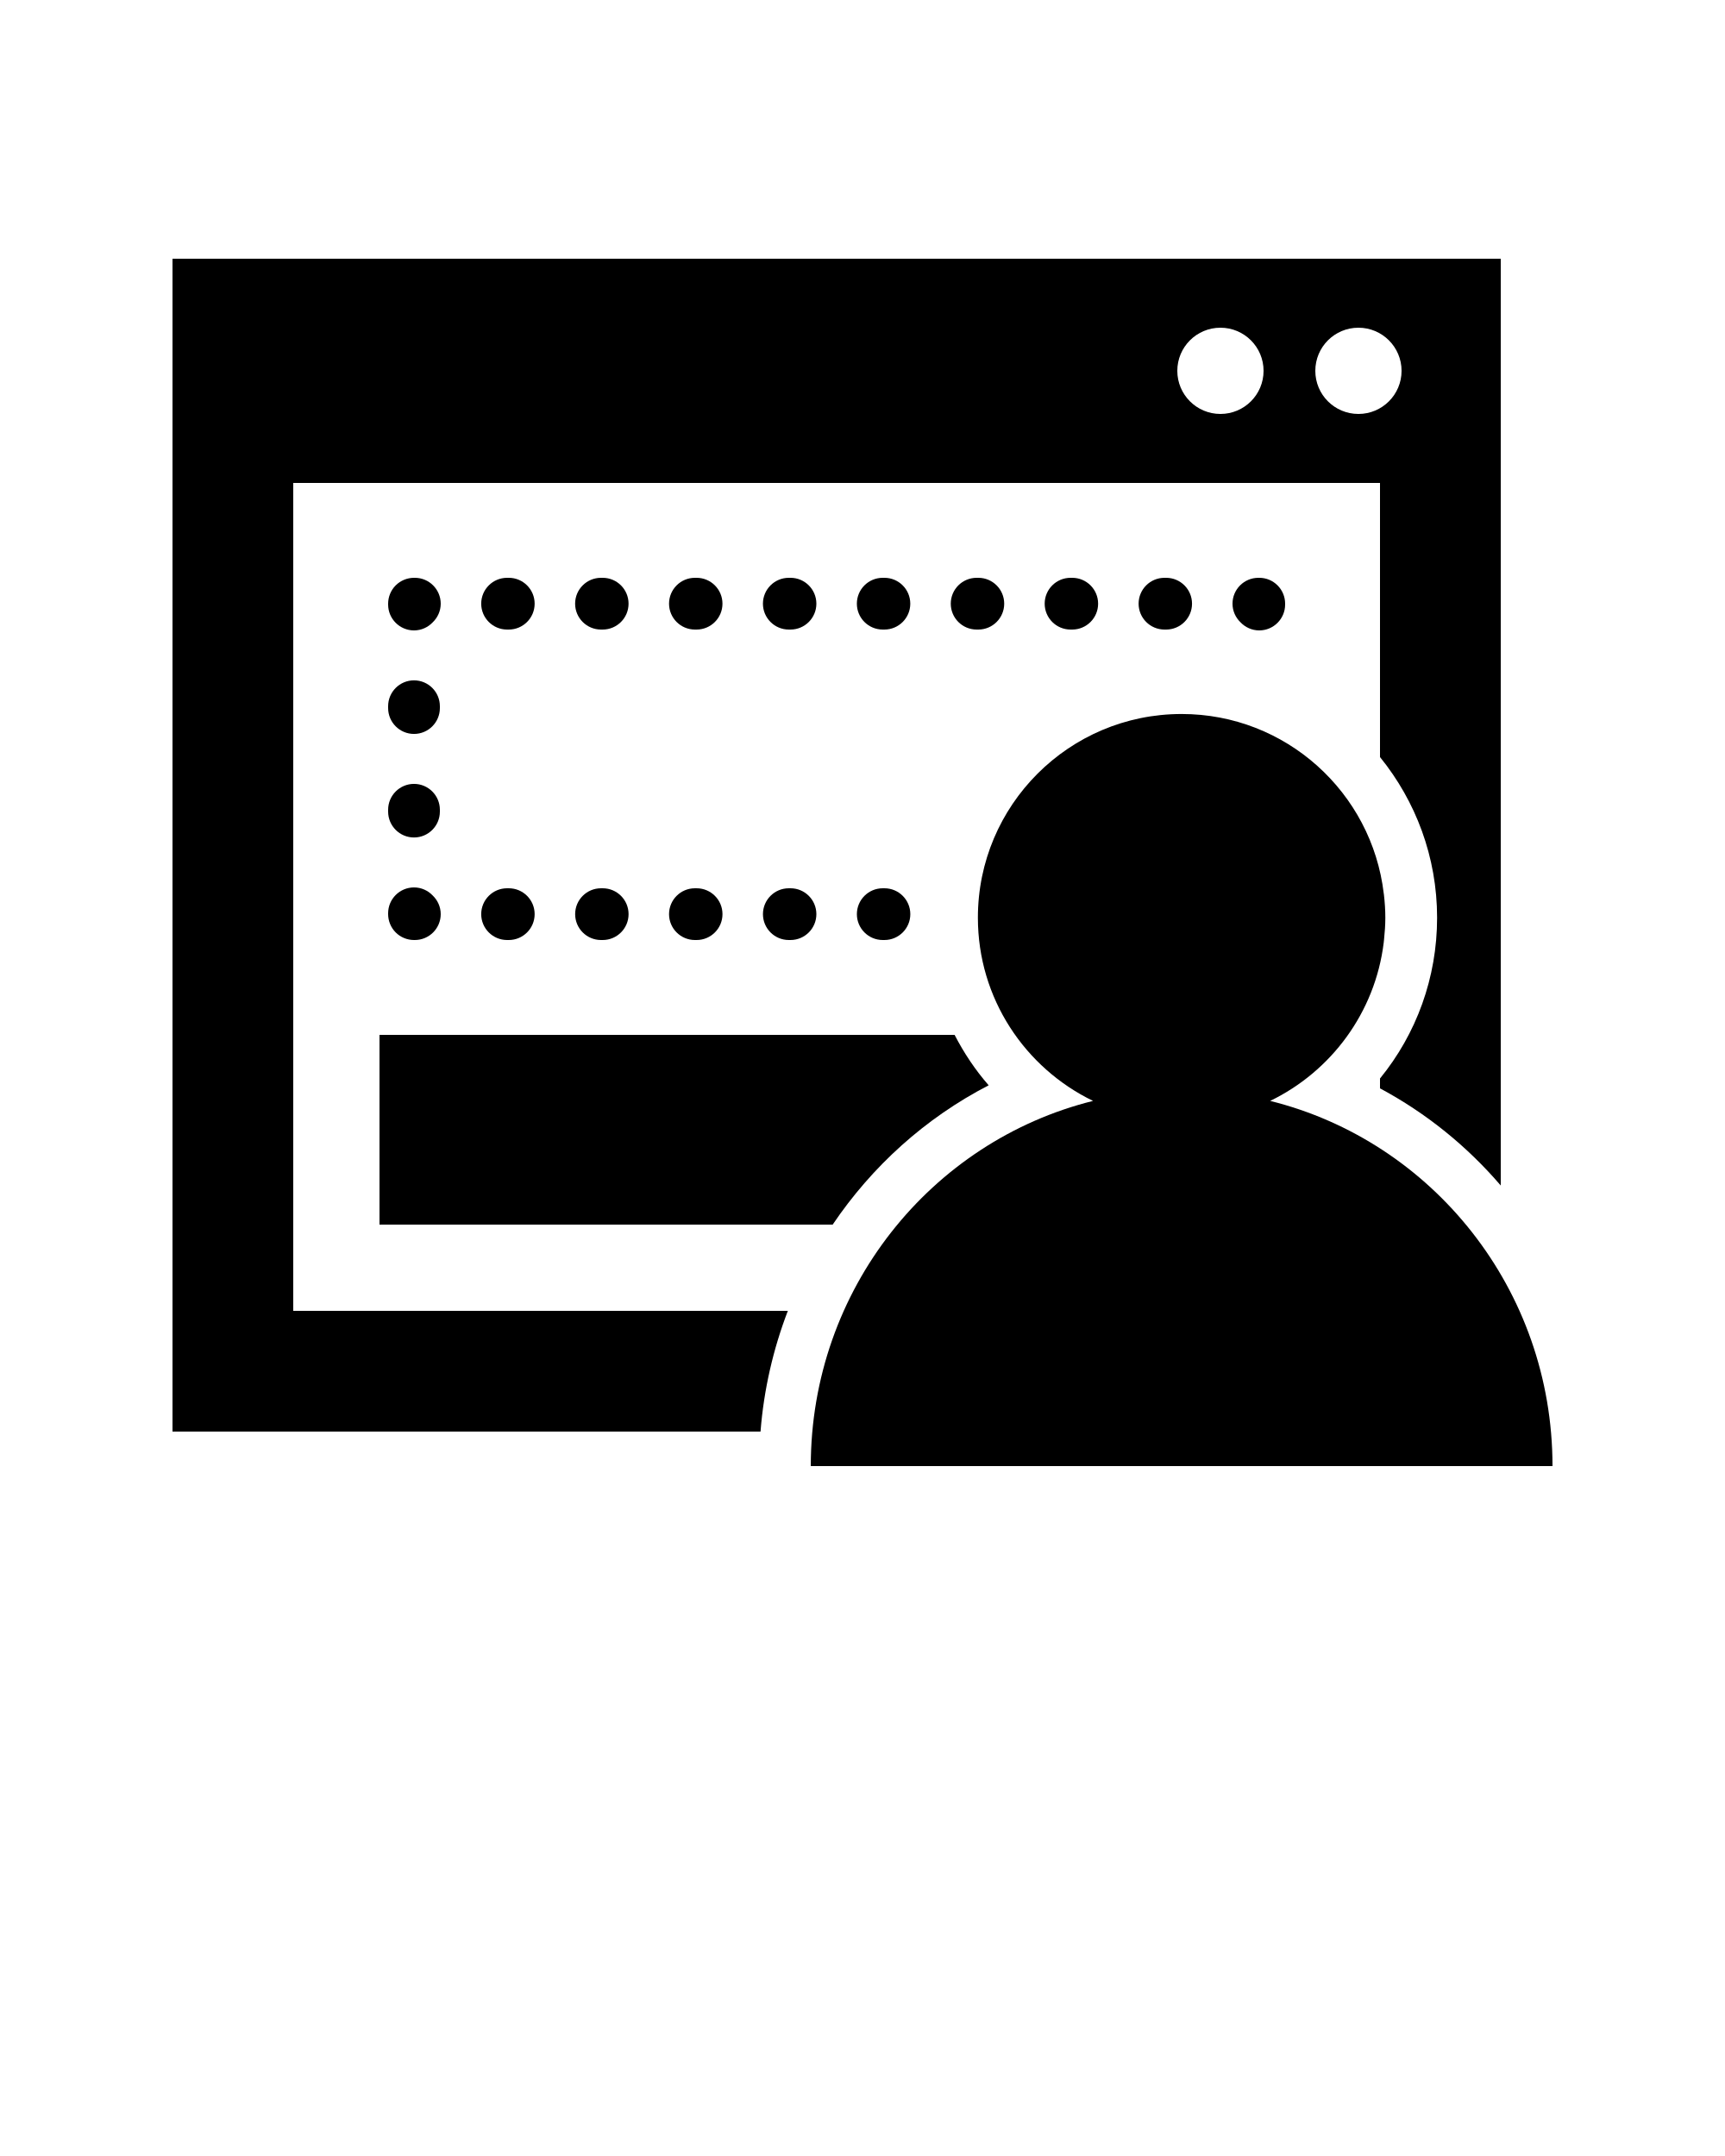
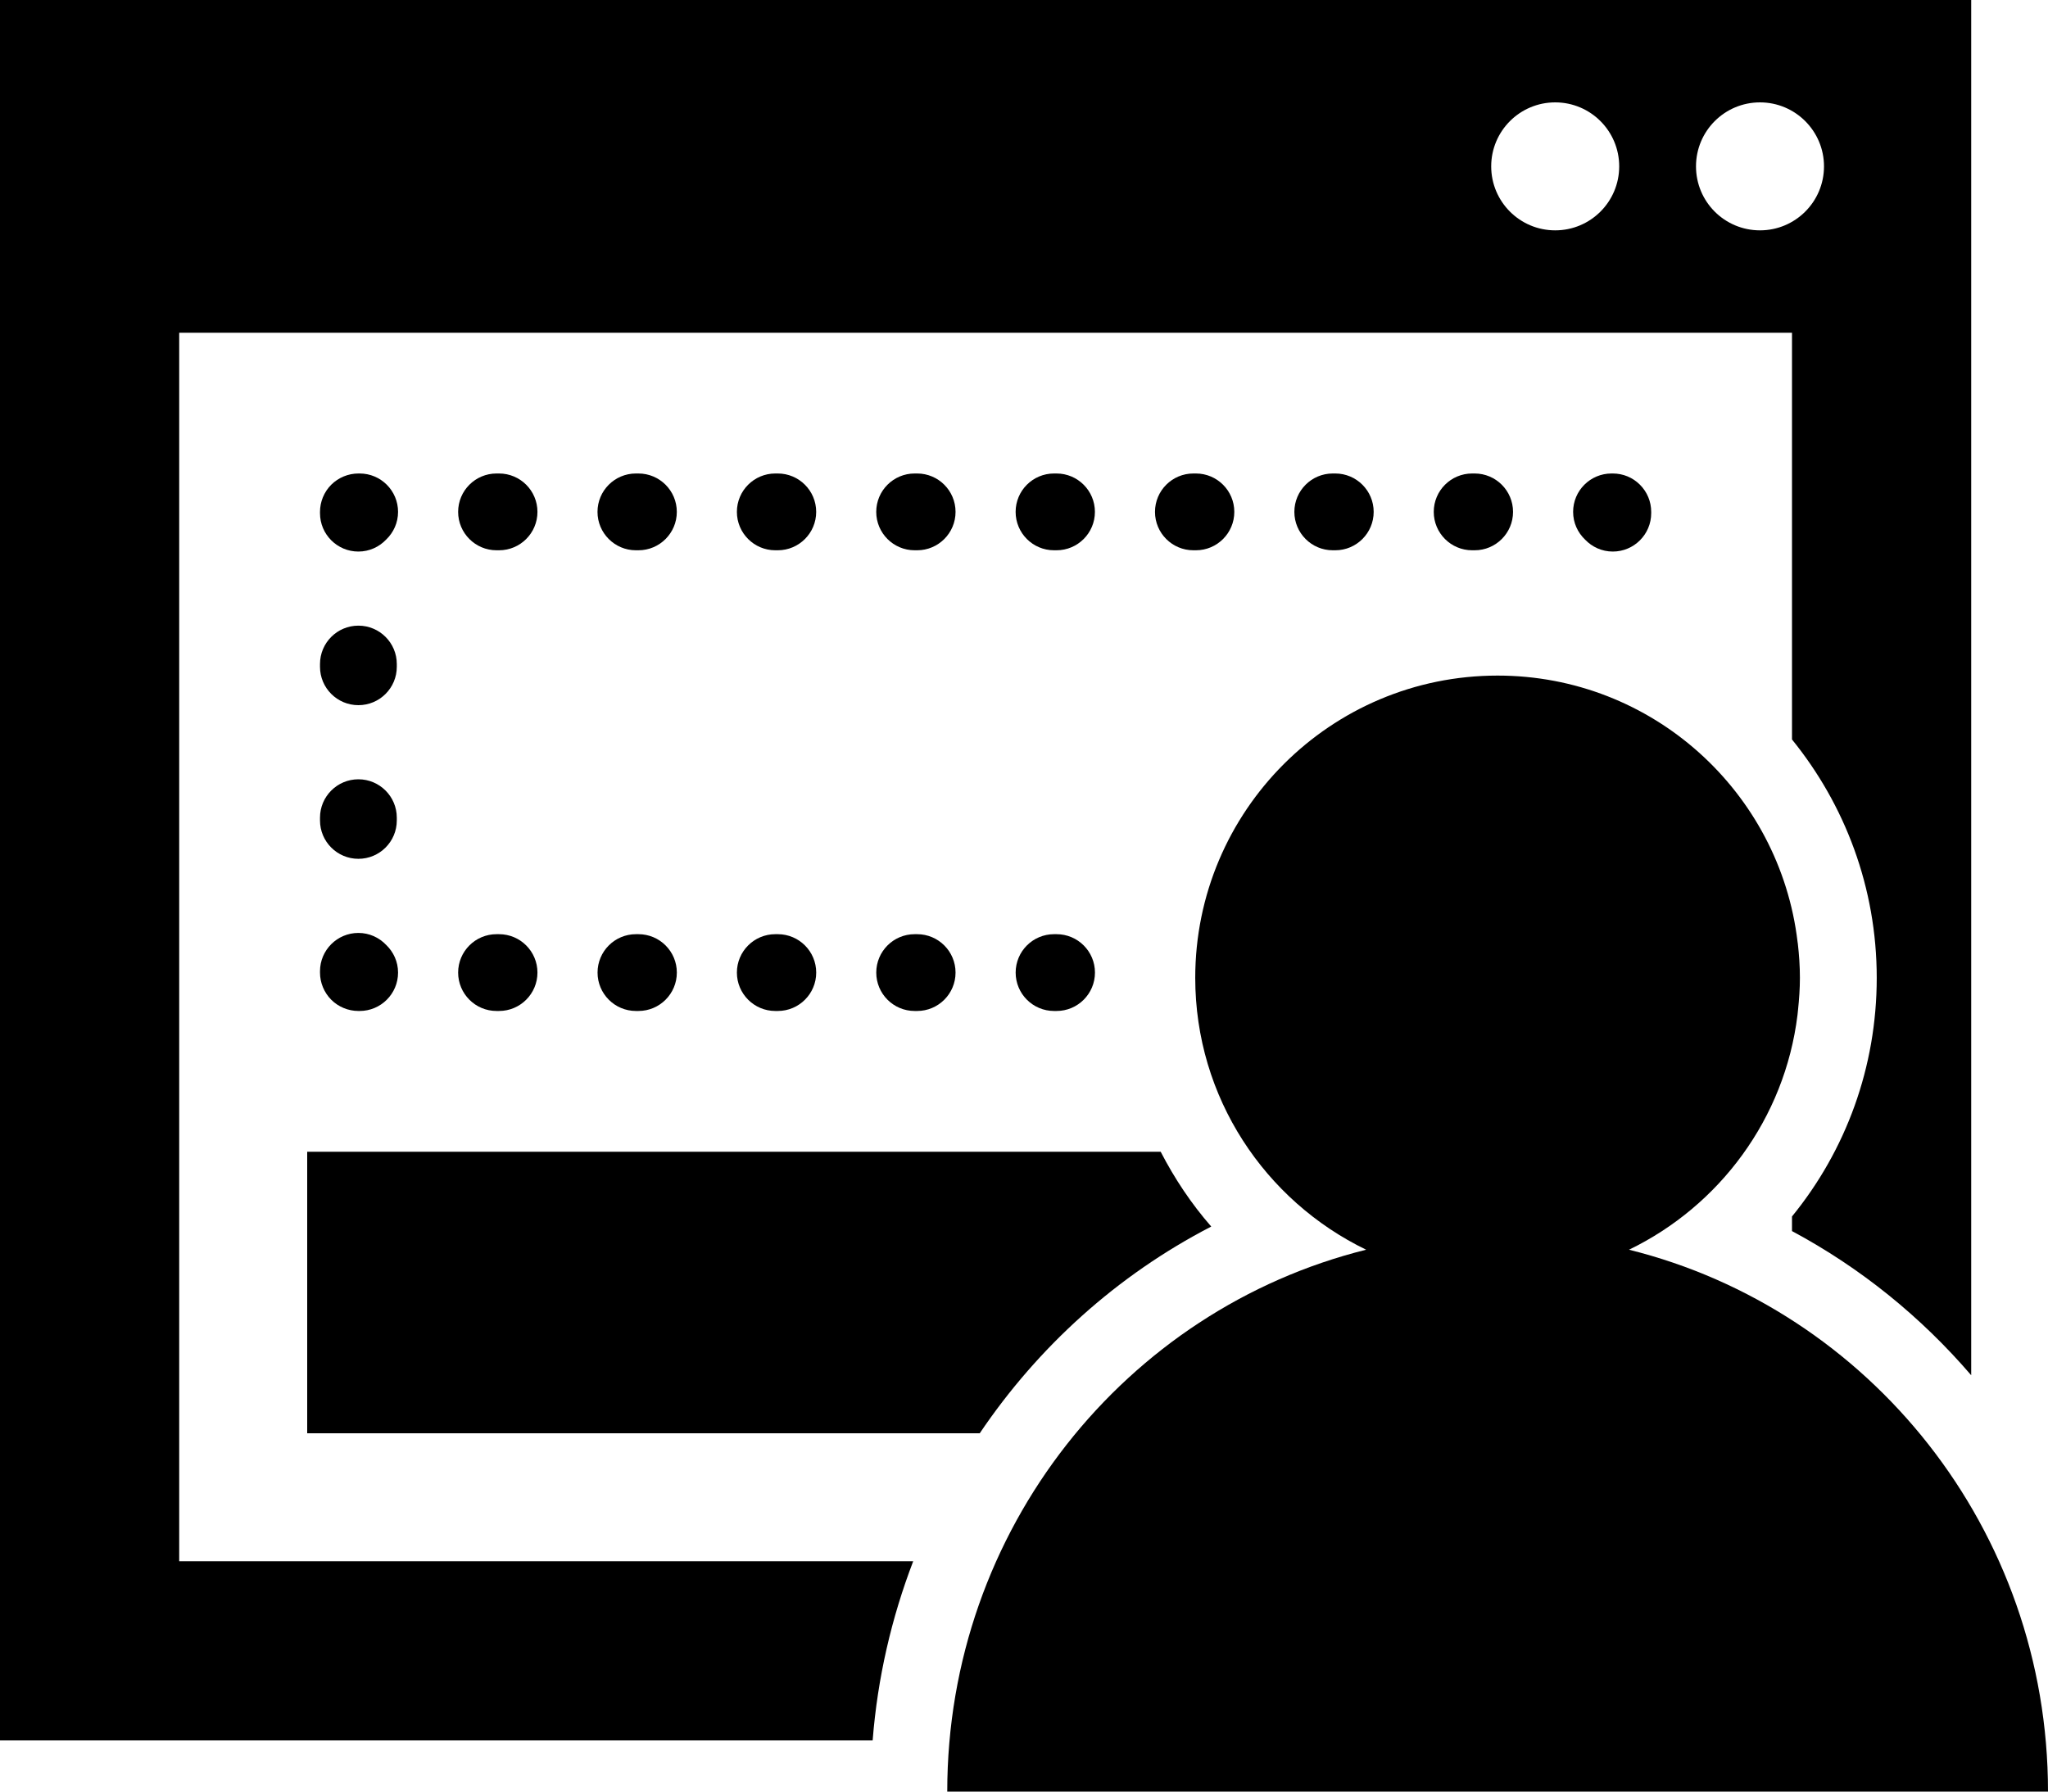
- <svg xmlns="http://www.w3.org/2000/svg" version="1.1" x="0px" y="0px" viewBox="0 0 100 125" enable-background="new 0 0 100 100" xml:space="preserve">
+ <svg xmlns="http://www.w3.org/2000/svg" viewBox="10 15 80 70">
  <path d="M34.842,51.5c-0.829,0-1.5,0.671-1.5,1.5c0,0.828,0.671,1.5,1.5,1.5h0.097c0.828,0,1.5-0.672,1.5-1.5  c0-0.829-0.672-1.5-1.5-1.5H34.842z" />
  <path d="M29.396,54.5h0.098c0.828,0,1.5-0.672,1.5-1.5c0-0.829-0.672-1.5-1.5-1.5h-0.098c-0.828,0-1.5,0.671-1.5,1.5  C27.896,53.828,28.568,54.5,29.396,54.5z" />
  <path d="M40.285,54.5h0.098c0.828,0,1.5-0.672,1.5-1.5c0-0.829-0.672-1.5-1.5-1.5h-0.098c-0.828,0-1.5,0.671-1.5,1.5  C38.785,53.828,39.457,54.5,40.285,54.5z" />
  <path d="M51.174,51.5c-0.828,0-1.5,0.671-1.5,1.5c0,0.828,0.672,1.5,1.5,1.5h0.098c0.828,0,1.5-0.672,1.5-1.5  c0-0.829-0.672-1.5-1.5-1.5H51.174z" />
  <path d="M45.826,51.5h-0.097c-0.829,0-1.5,0.671-1.5,1.5c0,0.828,0.671,1.5,1.5,1.5h0.097c0.828,0,1.5-0.672,1.5-1.5  C47.326,52.171,46.654,51.5,45.826,51.5z" />
  <path d="M22.5,53c0,0.395,0.16,0.781,0.439,1.061S23.605,54.5,24,54.5h0.049c0.828,0,1.5-0.672,1.5-1.5  c0-0.426-0.18-0.808-0.465-1.081c-0.273-0.287-0.656-0.468-1.084-0.468c-0.828,0-1.5,0.671-1.5,1.499V53z" />
  <path d="M22.5,47.055c0,0.829,0.672,1.5,1.5,1.5s1.5-0.671,1.5-1.5v-0.107c0-0.828-0.672-1.5-1.5-1.5s-1.5,0.672-1.5,1.5V47.055z" />
  <path d="M22.5,41.052c0,0.829,0.672,1.5,1.5,1.5s1.5-0.671,1.5-1.5v-0.107c0-0.829-0.672-1.5-1.5-1.5s-1.5,0.671-1.5,1.5V41.052z" />
  <path d="M24,36.55c0.428,0,0.813-0.182,1.086-0.47c0.284-0.273,0.463-0.655,0.463-1.08c0-0.828-0.672-1.5-1.5-1.5H24  c-0.395,0-0.781,0.16-1.061,0.439S22.5,34.605,22.5,35v0.05C22.5,35.878,23.172,36.55,24,36.55z" />
  <path d="M45.826,33.5h-0.098c-0.828,0-1.5,0.671-1.5,1.5c0,0.828,0.672,1.5,1.5,1.5h0.098c0.828,0,1.5-0.672,1.5-1.5  C47.326,34.171,46.654,33.5,45.826,33.5z" />
  <path d="M67.506,33.5c-0.829,0-1.5,0.671-1.5,1.5c0,0.828,0.671,1.5,1.5,1.5h0.097c0.828,0,1.5-0.672,1.5-1.5  c0-0.829-0.672-1.5-1.5-1.5H67.506z" />
  <path d="M62.061,33.5c-0.828,0-1.5,0.671-1.5,1.5c0,0.828,0.672,1.5,1.5,1.5h0.098c0.828,0,1.5-0.672,1.5-1.5  c0-0.829-0.672-1.5-1.5-1.5H62.061z" />
  <path d="M58.215,35c0-0.829-0.672-1.5-1.5-1.5h-0.098c-0.829,0-1.5,0.671-1.5,1.5c0,0.828,0.671,1.5,1.5,1.5h0.098  C57.543,36.5,58.215,35.828,58.215,35z" />
  <path d="M40.382,36.5c0.828,0,1.5-0.672,1.5-1.5c0-0.829-0.672-1.5-1.5-1.5h-0.097c-0.829,0-1.5,0.671-1.5,1.5  c0,0.828,0.671,1.5,1.5,1.5H40.382z" />
  <path d="M51.27,33.5h-0.097c-0.829,0-1.5,0.671-1.5,1.5c0,0.828,0.671,1.5,1.5,1.5h0.097c0.828,0,1.5-0.672,1.5-1.5  C52.77,34.171,52.098,33.5,51.27,33.5z" />
  <path d="M34.938,33.5H34.84c-0.828,0-1.5,0.671-1.5,1.5c0,0.828,0.672,1.5,1.5,1.5h0.098c0.828,0,1.5-0.672,1.5-1.5  C36.438,34.171,35.766,33.5,34.938,33.5z" />
  <path d="M29.396,36.5h0.098c0.828,0,1.5-0.672,1.5-1.5c0-0.829-0.672-1.5-1.5-1.5h-0.098c-0.828,0-1.5,0.671-1.5,1.5  C27.896,35.828,28.568,36.5,29.396,36.5z" />
  <path d="M72.95,33.5c-0.829,0-1.5,0.671-1.5,1.5c0,0.428,0.181,0.811,0.468,1.084C72.191,36.37,72.574,36.55,73,36.55  c0.828,0,1.5-0.672,1.5-1.5V35c0-0.4-0.156-0.777-0.439-1.061S73.4,33.5,73,33.5H72.95z" />
  <path d="M73.633,63.828c3.534-1.711,6.084-5.122,6.582-9.173c0.008-0.067,0.015-0.135,0.021-0.202  c0.043-0.411,0.073-0.825,0.073-1.248c0-0.452-0.031-0.896-0.081-1.334c-0.002-0.022-0.007-0.044-0.01-0.066  c-0.693-5.861-5.672-10.409-11.719-10.409c-6.522,0-11.81,5.287-11.81,11.809c0,4.68,2.728,8.711,6.676,10.623  C53.974,66.163,47.002,74.754,47.002,85H90C90,74.753,83.027,66.163,73.633,63.828z" />
  <path d="M17,28h63v15.893c2.066,2.546,3.31,5.786,3.31,9.313c0,3.49-1.206,6.744-3.31,9.323v0.571c2.687,1.439,5.048,3.358,7,5.633  V15H10v68h34.088c0.191-2.442,0.738-4.792,1.584-7H17V28z M78.75,19c1.379,0,2.5,1.12,2.5,2.5c0,1.382-1.121,2.5-2.5,2.5  c-1.383,0-2.5-1.118-2.5-2.5C76.25,20.12,77.367,19,78.75,19z M70.75,19c1.381,0,2.5,1.119,2.5,2.5s-1.119,2.5-2.5,2.5  s-2.5-1.119-2.5-2.5S69.369,19,70.75,19z" />
  <path d="M22,71h26.271c2.279-3.377,5.365-6.176,9.043-8.077c-0.779-0.891-1.434-1.875-1.975-2.923H22V71z" />
</svg>
